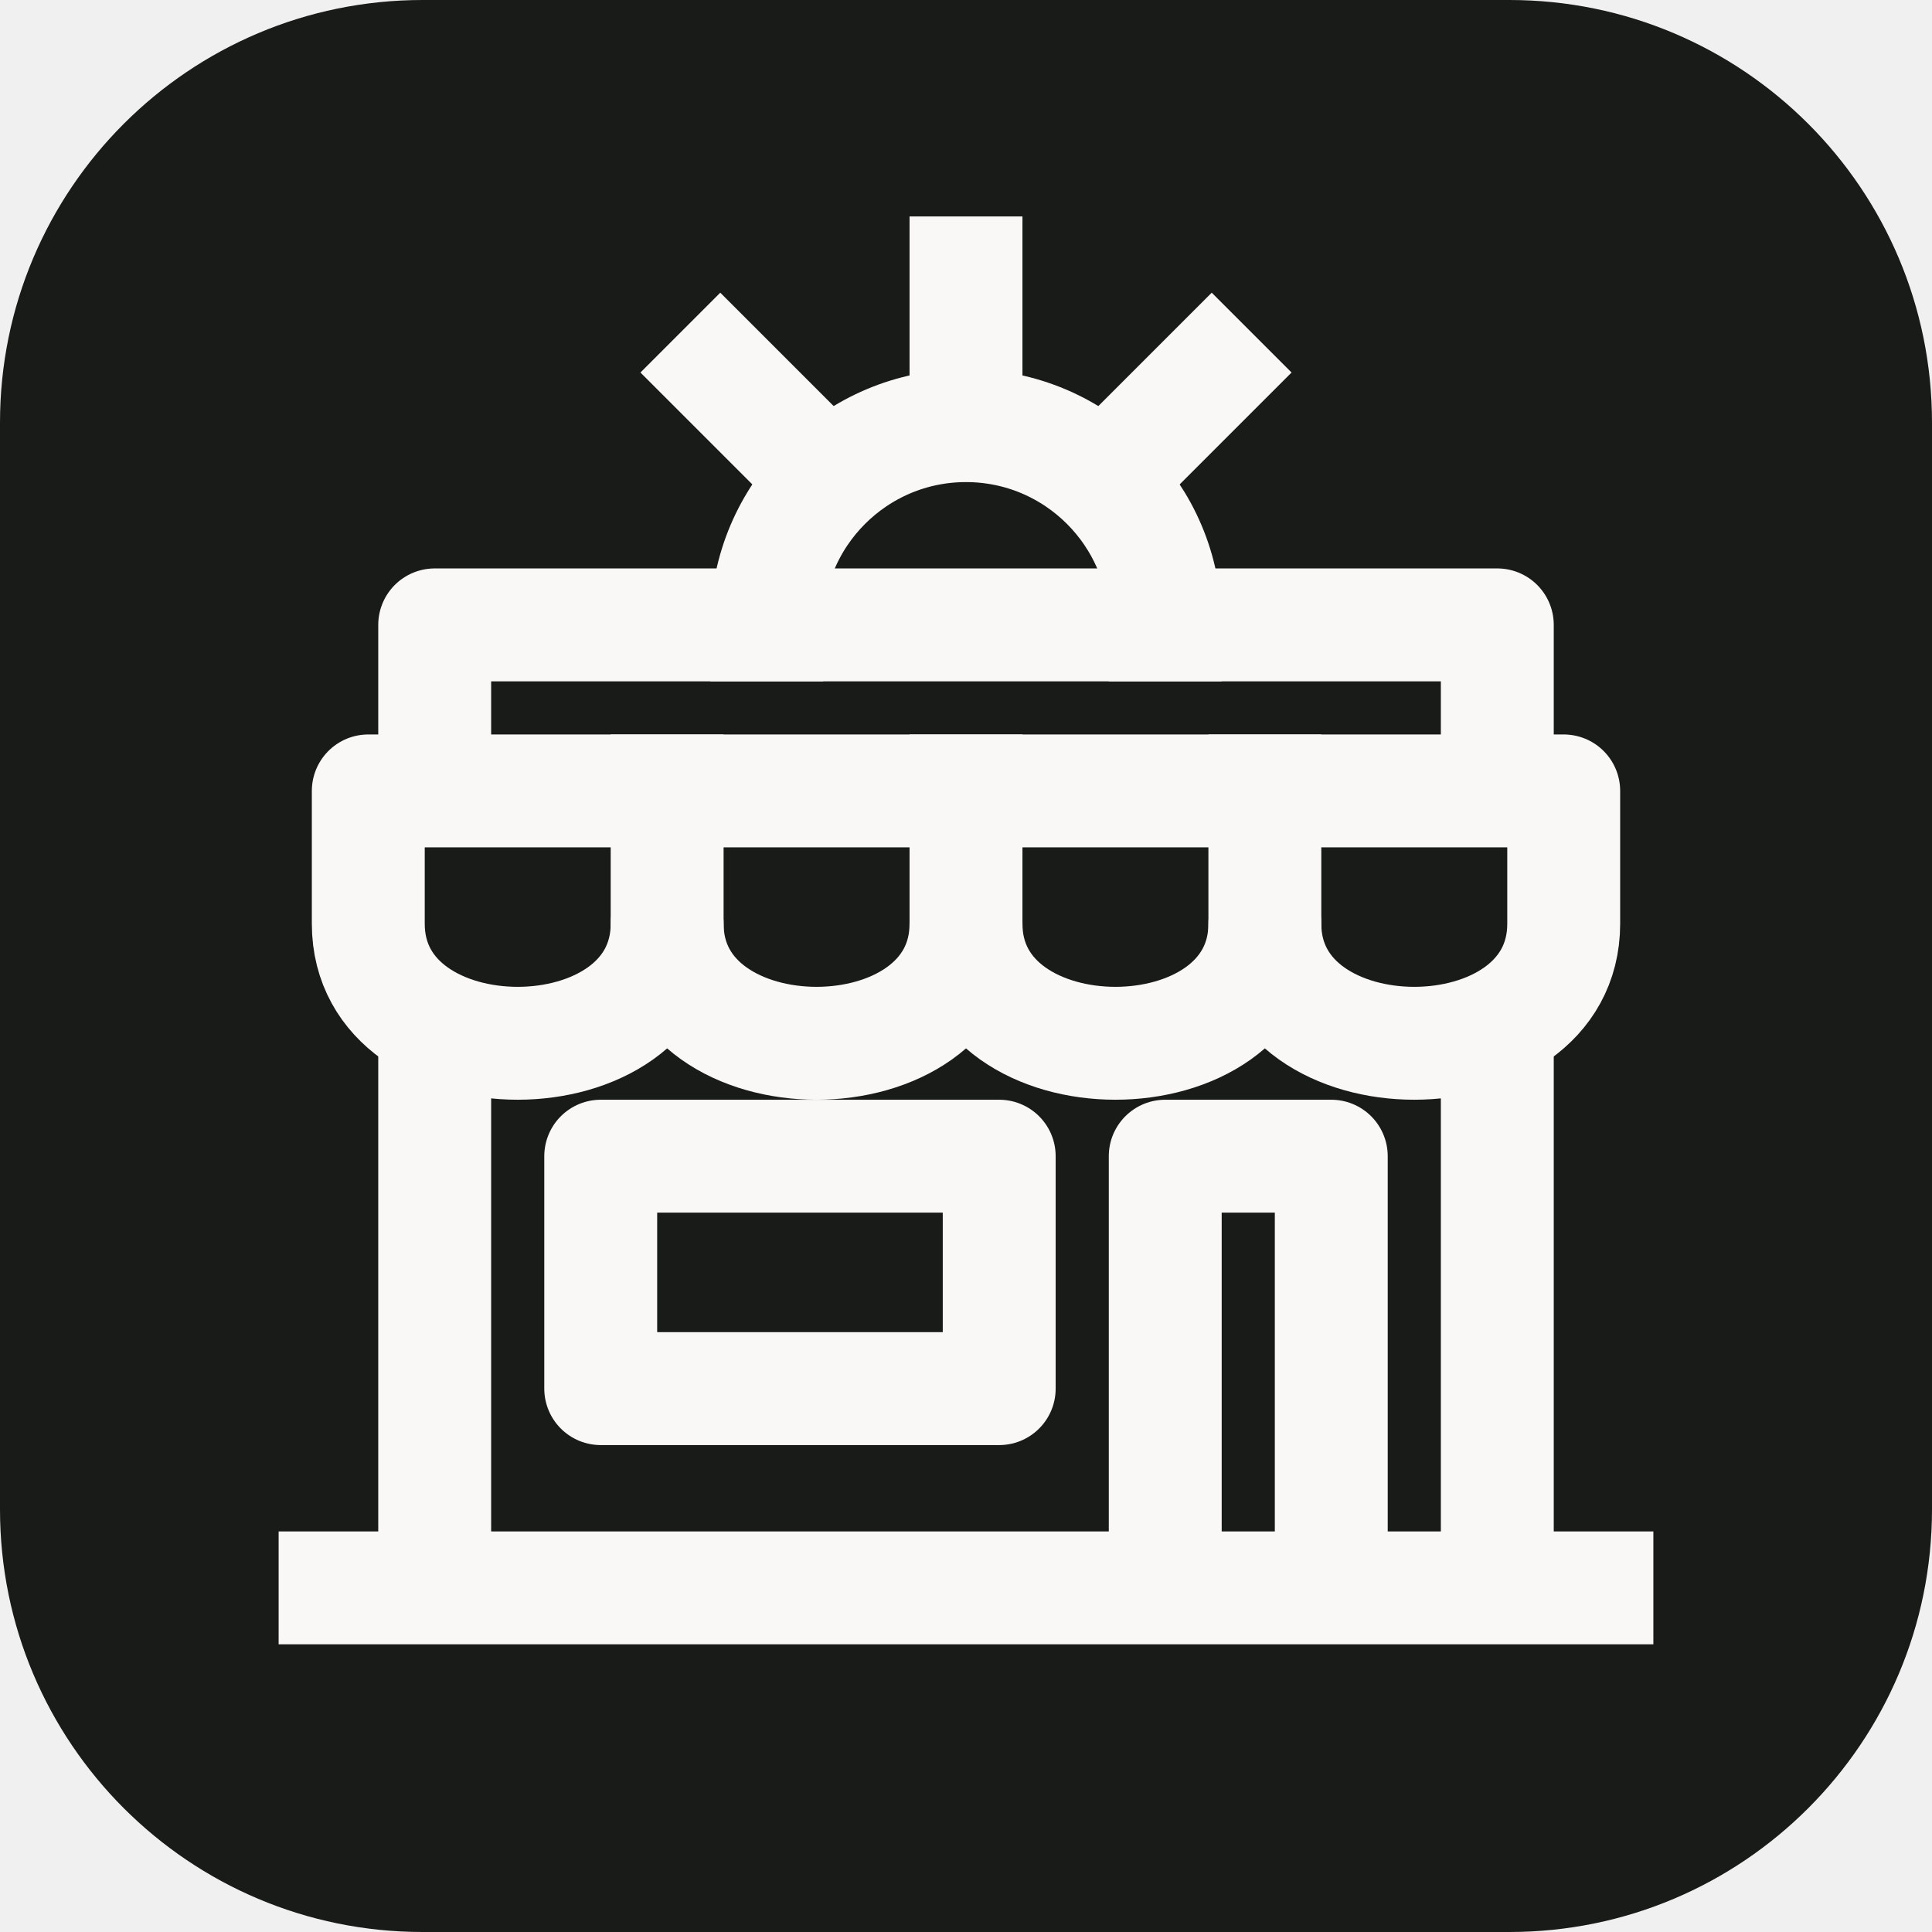
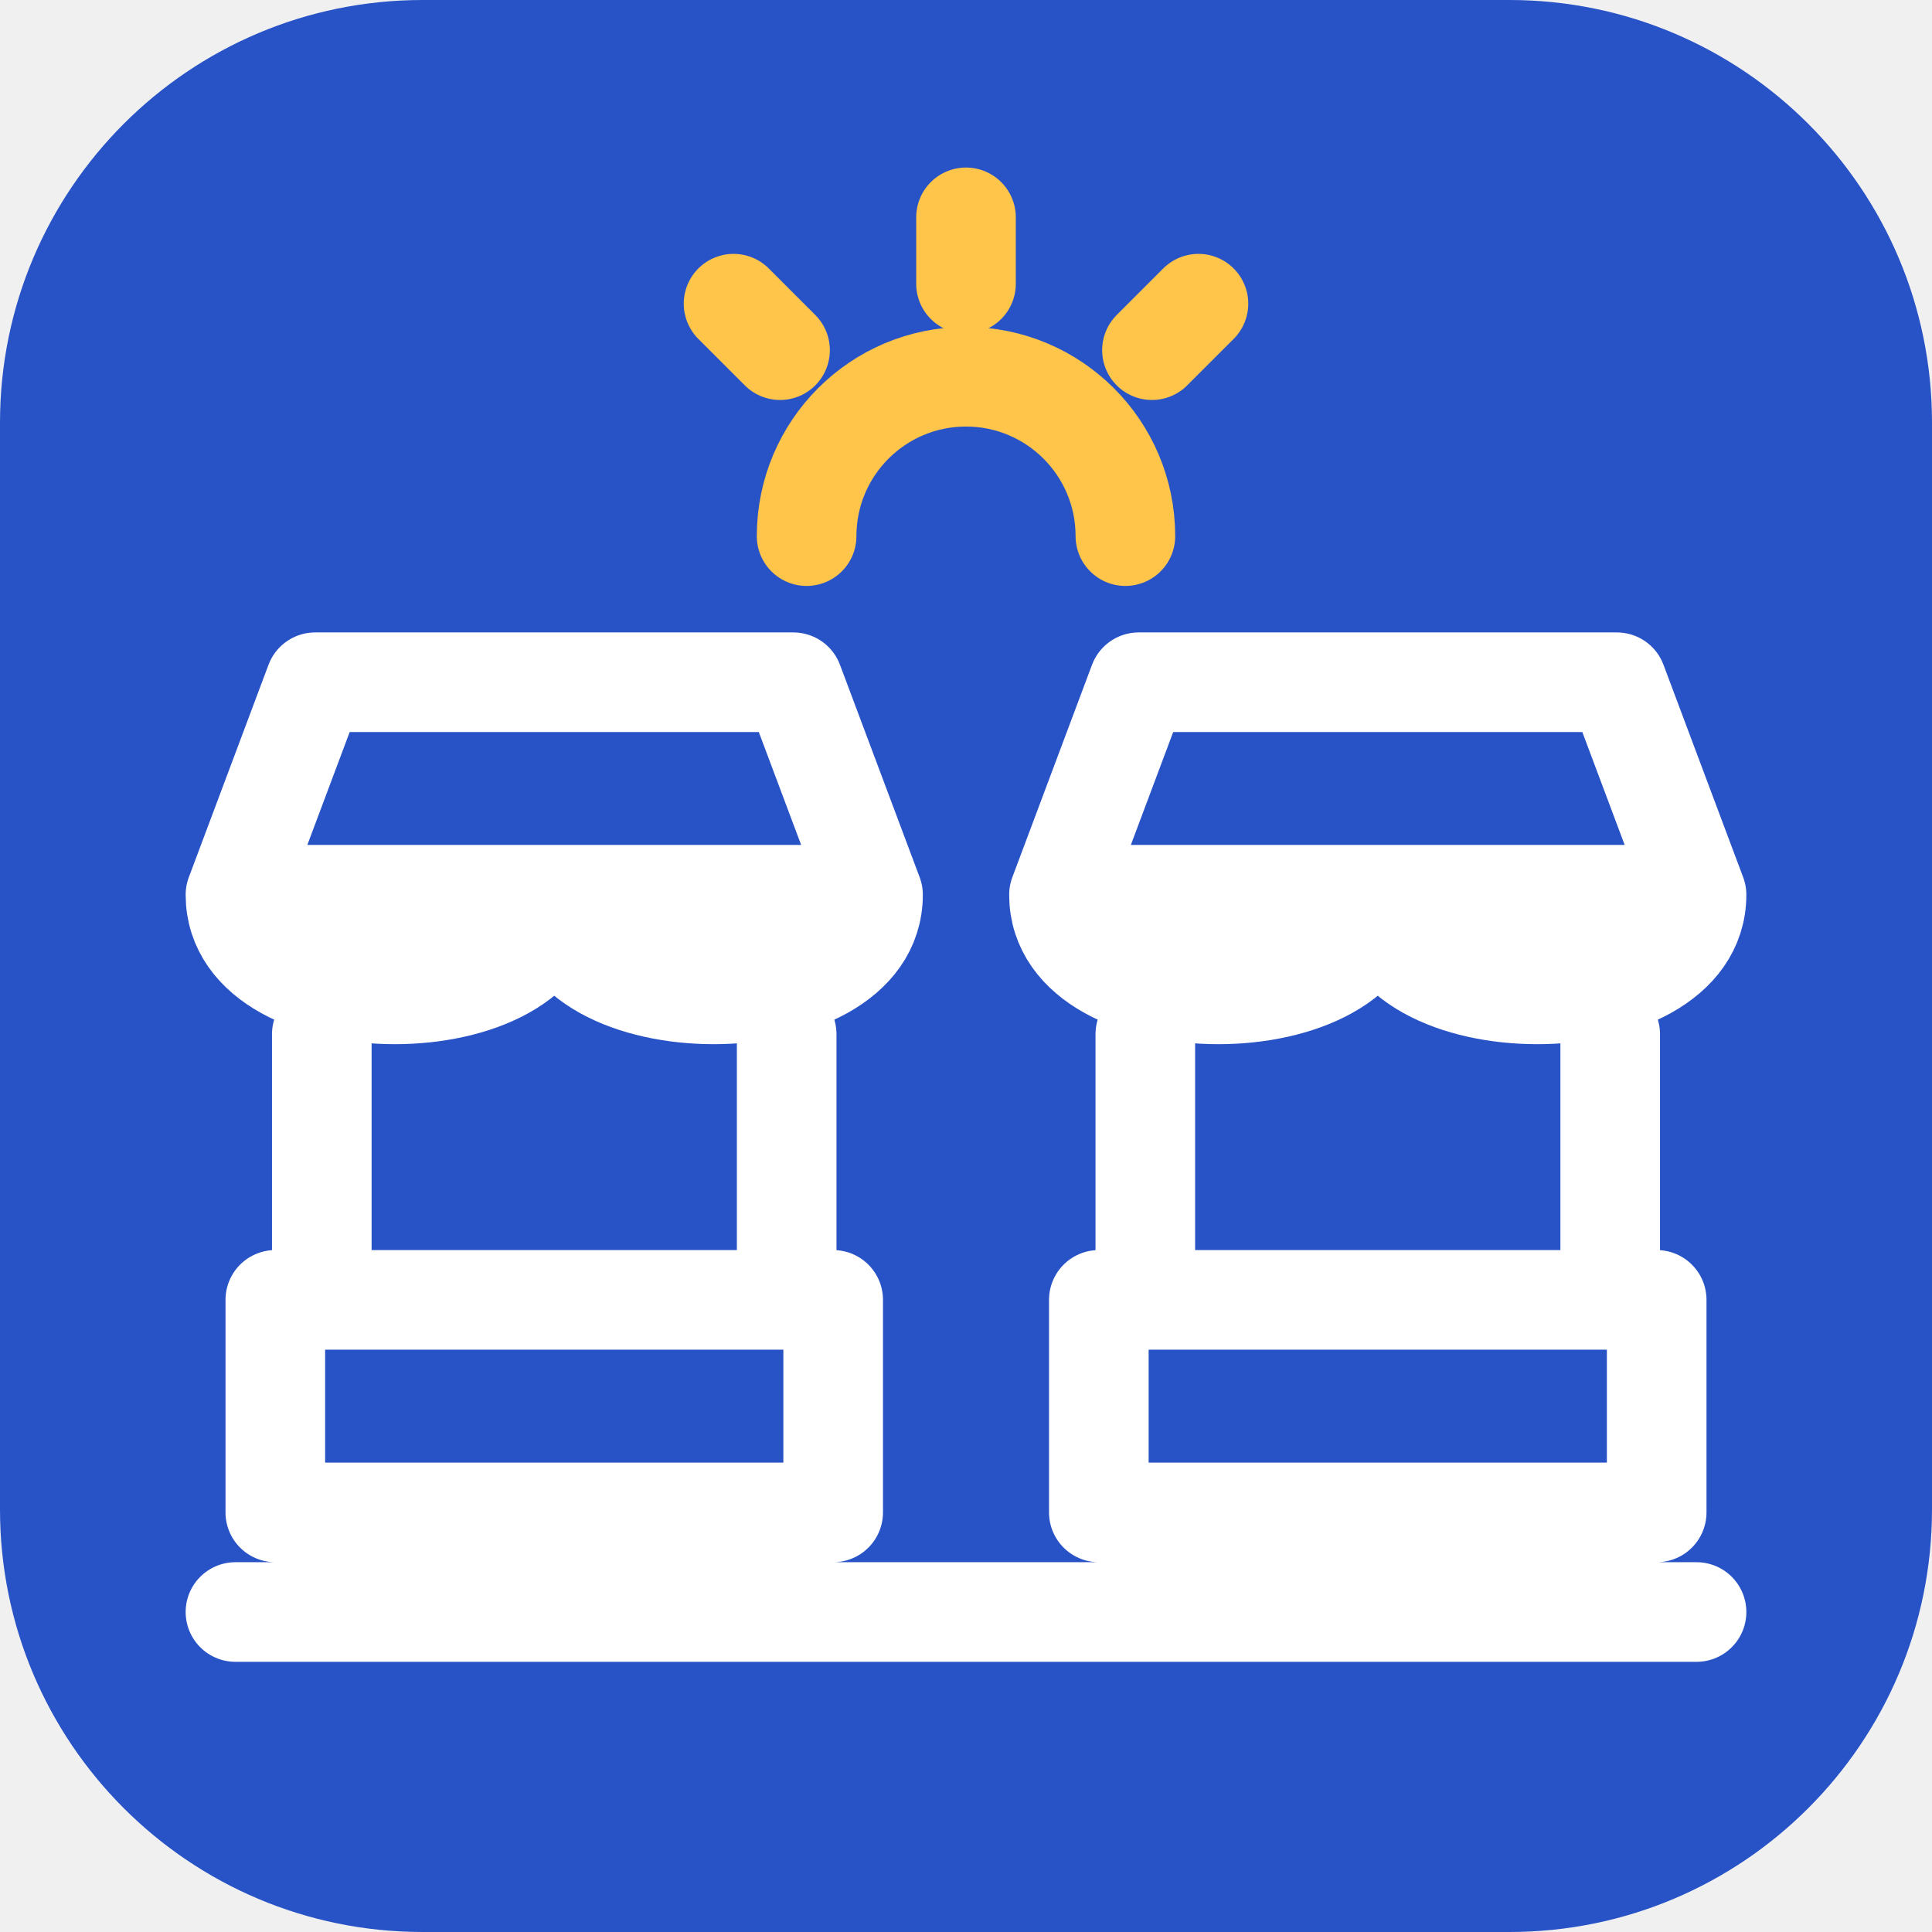
<svg xmlns="http://www.w3.org/2000/svg" viewBox="0 0 64 64" width="64" height="64">
-   <rect width="64" height="64" rx="14" fill="#191b18" />
-   <g transform="translate(5.6 6.4) scale(2.2)" fill="none" stroke="#f9f8f6" stroke-width="1.7" stroke-linecap="square" stroke-linejoin="round">
-     <path d="M9 6.5a3 3 0 016 0" />
-     <path d="M12 1.2v1.3M8.3 2.7l.9.9M15.7 2.7l-.9.9" />
-     <path d="M4 6.5h16V9H4zM3 9h18v2c0 2.4-4.5 2.4-4.5 0c0 2.4-4.5 2.4-4.5 0c0 2.4-4.5 2.4-4.5 0c0 2.4-4.5 2.4-4.5 0V9z" />
-     <path d="M7.5 9v2M12 9v2M16.5 9v2" />
-     <path d="M4 13.5V21h16v-7.5M6.5 14.5h6V18h-6zM15 21v-6.5h2.5V21M2.5 21h19" />
+   <rect width="64" height="64" rx="14" fill="#2853c7" />
+   <g transform="translate(5.6 5) scale(2.2)" fill="none" stroke-width="1.5" stroke-linecap="round" stroke-linejoin="round">
+     <path d="M9.6 5.8a2.4 2.4 0 014.8 0" stroke="#ffc44a" />
+     <path d="M12 1v1M8.5 2.3l.7.7M15.5 2.3l-.7.7" stroke="#ffc44a" />
+     <path d="M2.2 8h7.2l1.2 3.2H1zM1 11.2c0 2 4.8 2 4.8 0c0 2 4.8 2 4.8 0" stroke="#ffffff" />
+     <path d="M14.6 8h7.2l1.2 3.2H13.4zM13.4 11.2c0 2 4.8 2 4.8 0c0 2 4.8 2 4.8 0" stroke="#ffffff" />
+     <path d="M2.3 13.3v4M9.3 13.3v4M14.7 13.3v4M21.7 13.3v4M1.6 17.3H10v3.2H1.6zM14 17.3h8.4v3.2H14zM1 22h22" stroke="#ffffff" />
  </g>
</svg>
